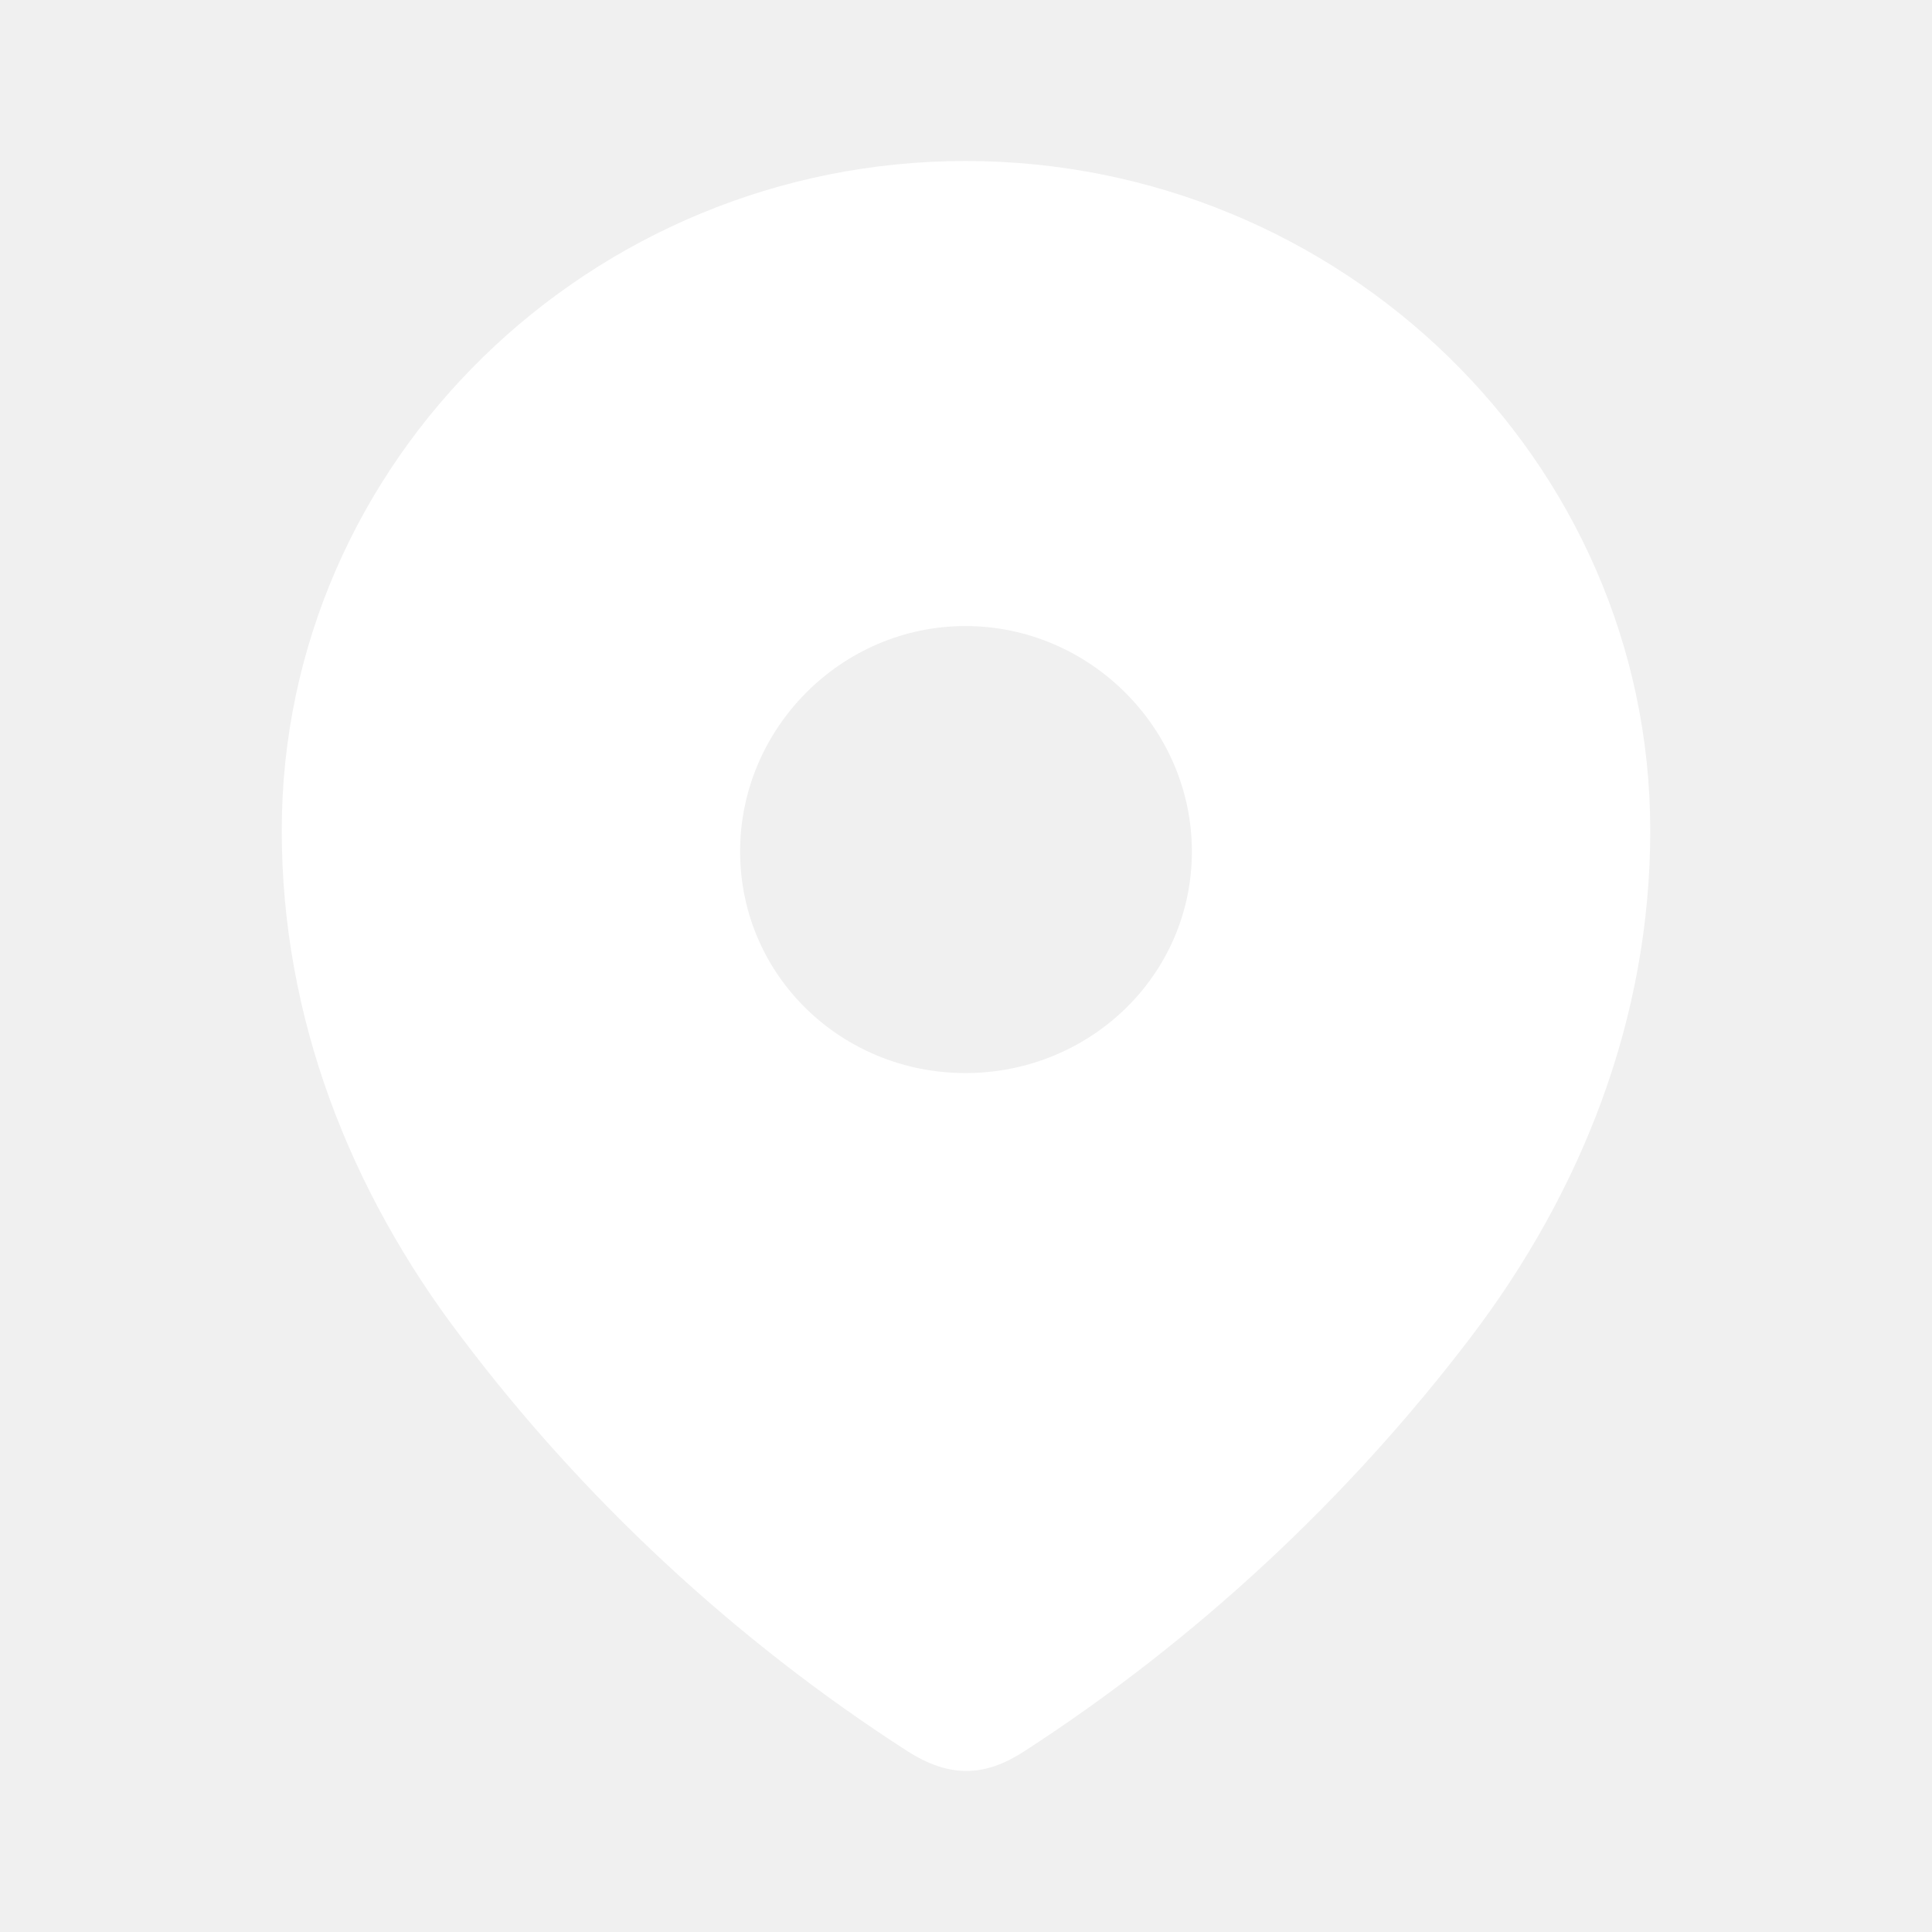
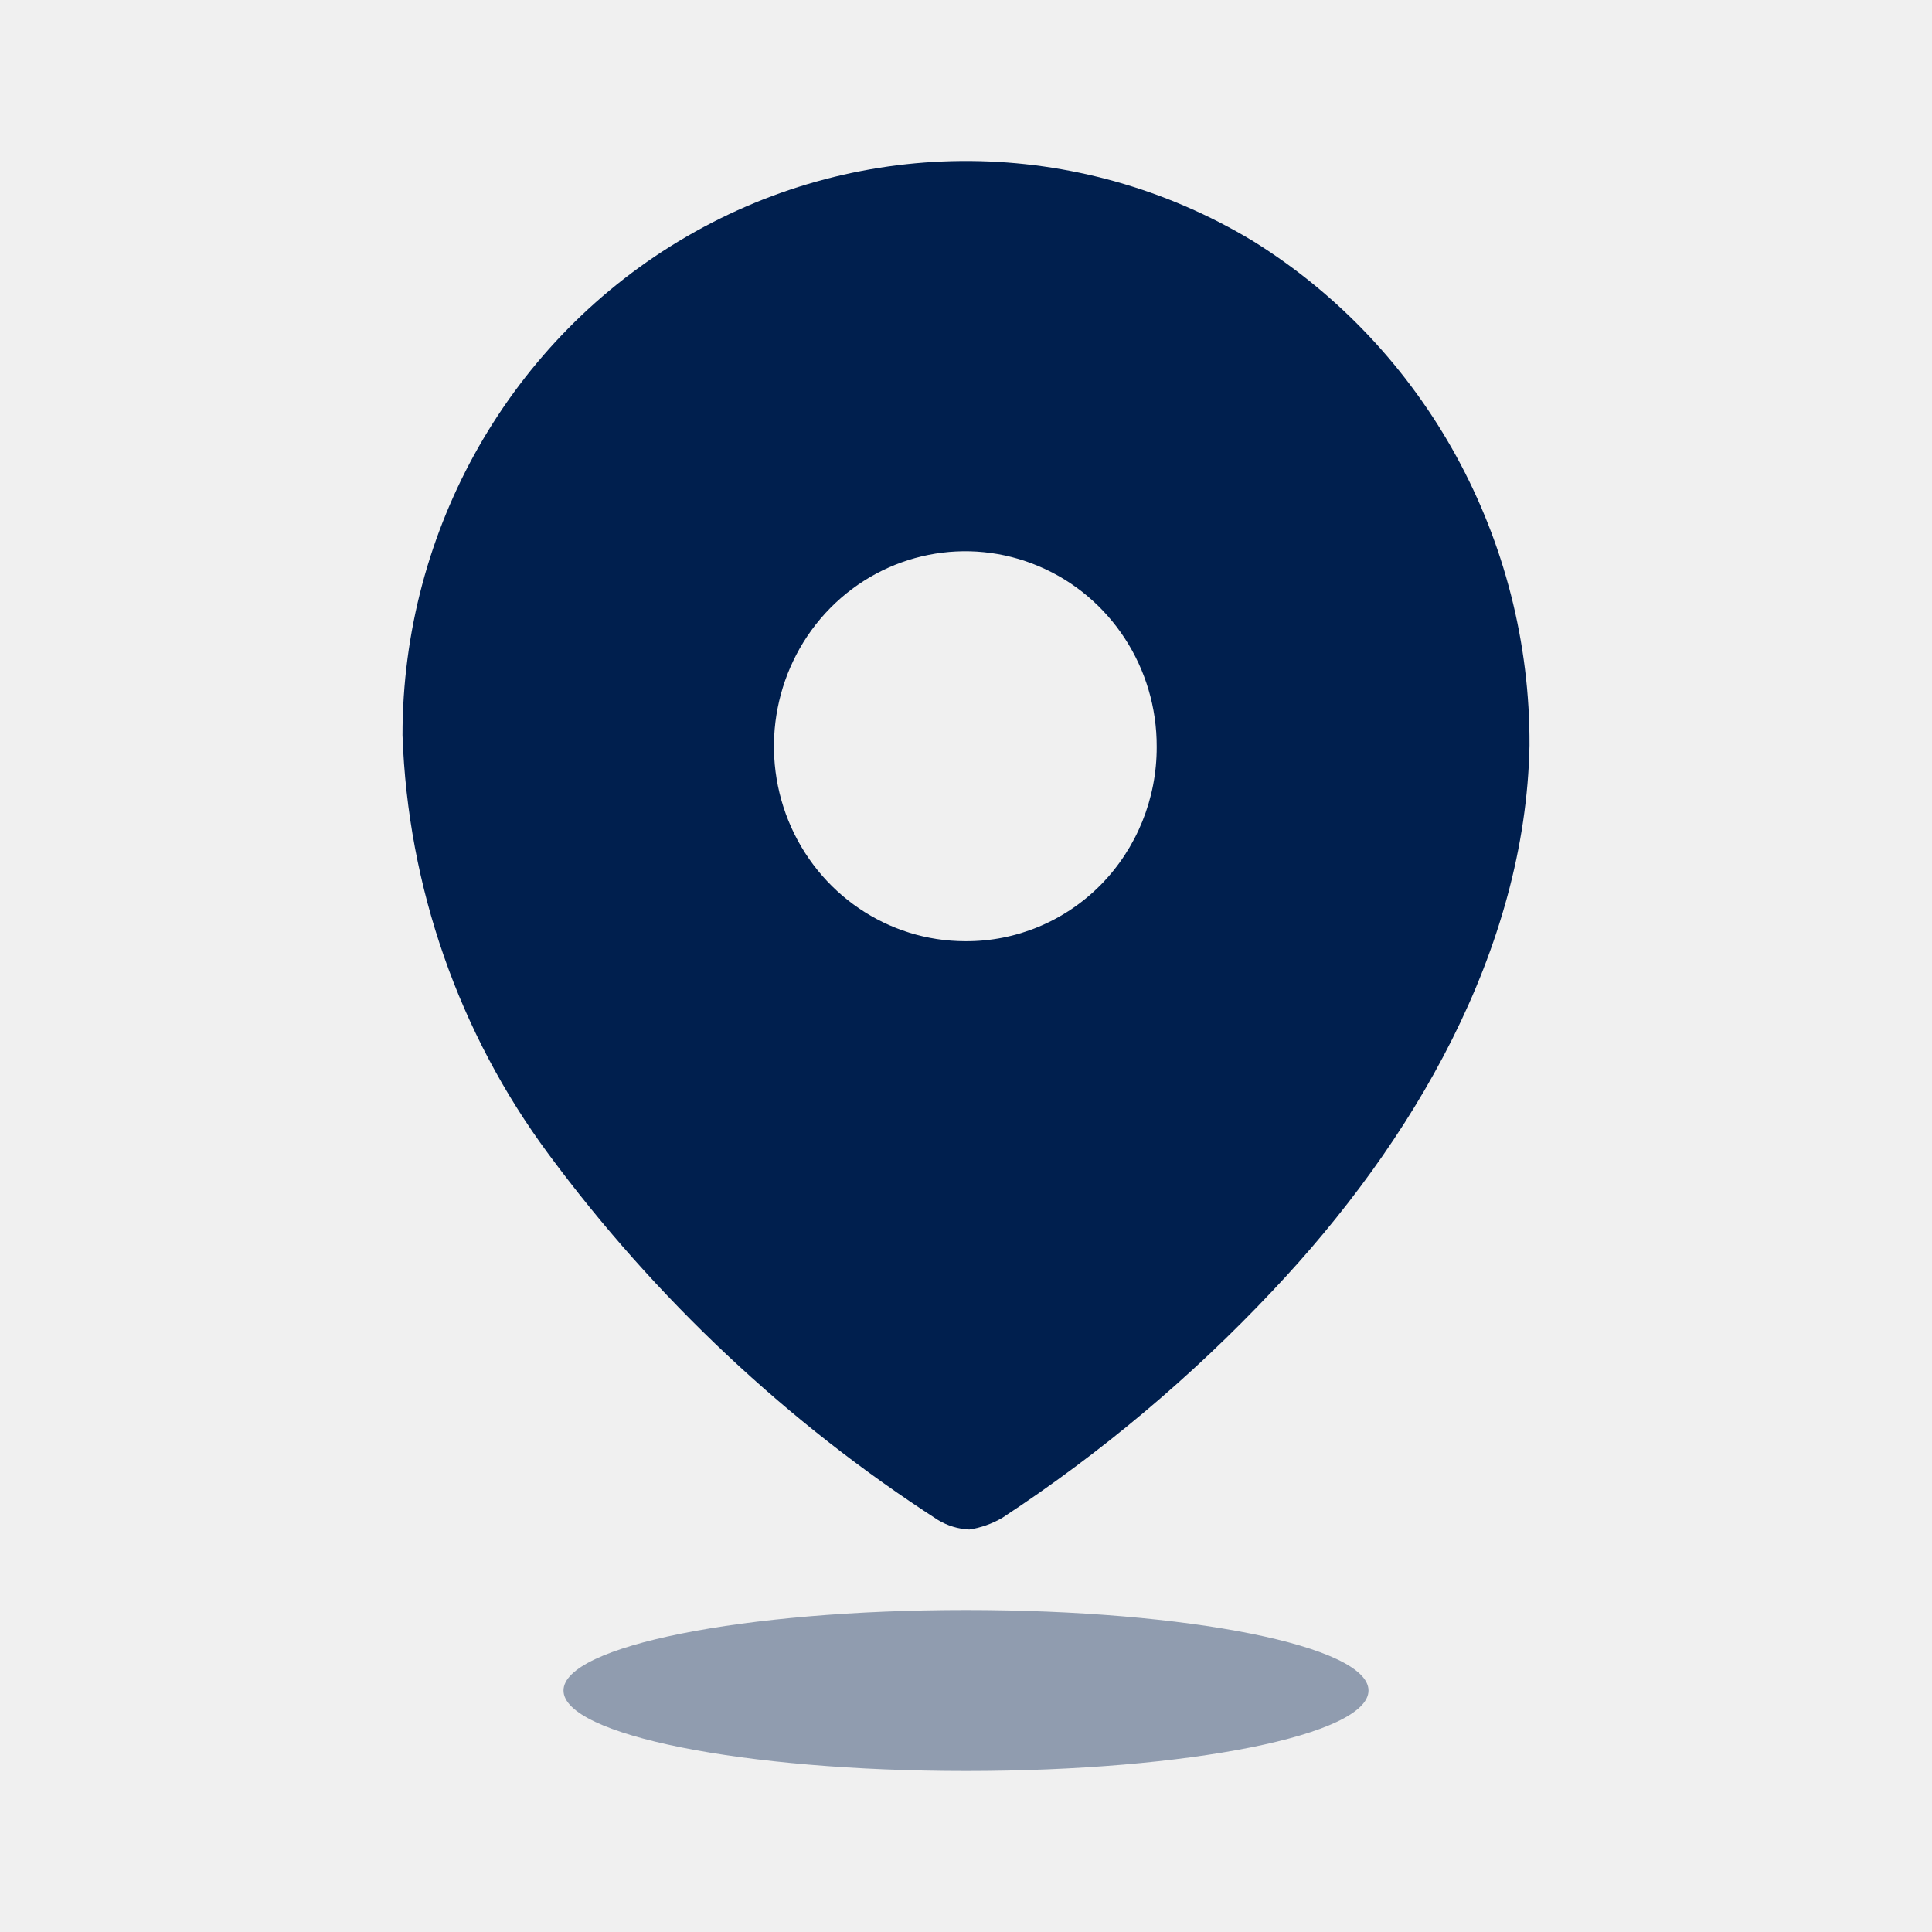
<svg xmlns="http://www.w3.org/2000/svg" width="24" height="24" viewBox="0 0 24 24" fill="none">
-   <g id="Iconly/Bold/Location">
+   <g id="Iconly/Bulk/Location">
    <g id="Location">
-       <path id="Location_2" fill-rule="evenodd" clip-rule="evenodd" d="M3.5 10.318C3.5 5.718 7.344 2 11.993 2C16.656 2 20.5 5.718 20.5 10.318C20.5 12.636 19.657 14.788 18.27 16.612C16.739 18.623 14.852 20.377 12.729 21.752C12.242 22.07 11.804 22.094 11.27 21.752C9.135 20.377 7.248 18.623 5.731 16.612C4.342 14.788 3.5 12.636 3.5 10.318ZM9.194 10.577C9.194 12.118 10.452 13.33 11.993 13.33C13.536 13.33 14.806 12.118 14.806 10.577C14.806 9.048 13.536 7.777 11.993 7.777C10.452 7.777 9.194 9.048 9.194 10.577Z" fill="white" />
+       <path id="Path_34175" fill-rule="evenodd" clip-rule="evenodd" d="M8.532 2.937C10.716 1.667 13.402 1.689 15.566 2.995C17.709 4.327 19.012 6.704 19 9.261C18.95 11.802 17.553 14.19 15.807 16.036C14.8 17.106 13.673 18.053 12.449 18.856C12.323 18.929 12.185 18.978 12.041 19C11.904 18.994 11.769 18.953 11.651 18.881C9.782 17.675 8.143 16.134 6.812 14.334C5.699 12.831 5.066 11.016 5 9.134C4.999 6.572 6.347 4.206 8.532 2.937ZM9.794 10.195C10.162 11.101 11.029 11.692 11.992 11.692C12.622 11.696 13.228 11.444 13.675 10.991C14.121 10.537 14.371 9.921 14.369 9.278C14.373 8.298 13.796 7.412 12.907 7.035C12.019 6.657 10.995 6.862 10.313 7.554C9.632 8.246 9.427 9.289 9.794 10.195Z" fill="#001F4E" />
+       <ellipse id="Ellipse_743" opacity="0.4" cx="12" cy="21" rx="5" ry="1" fill="#001F4E" />
    </g>
  </g>
</svg>
